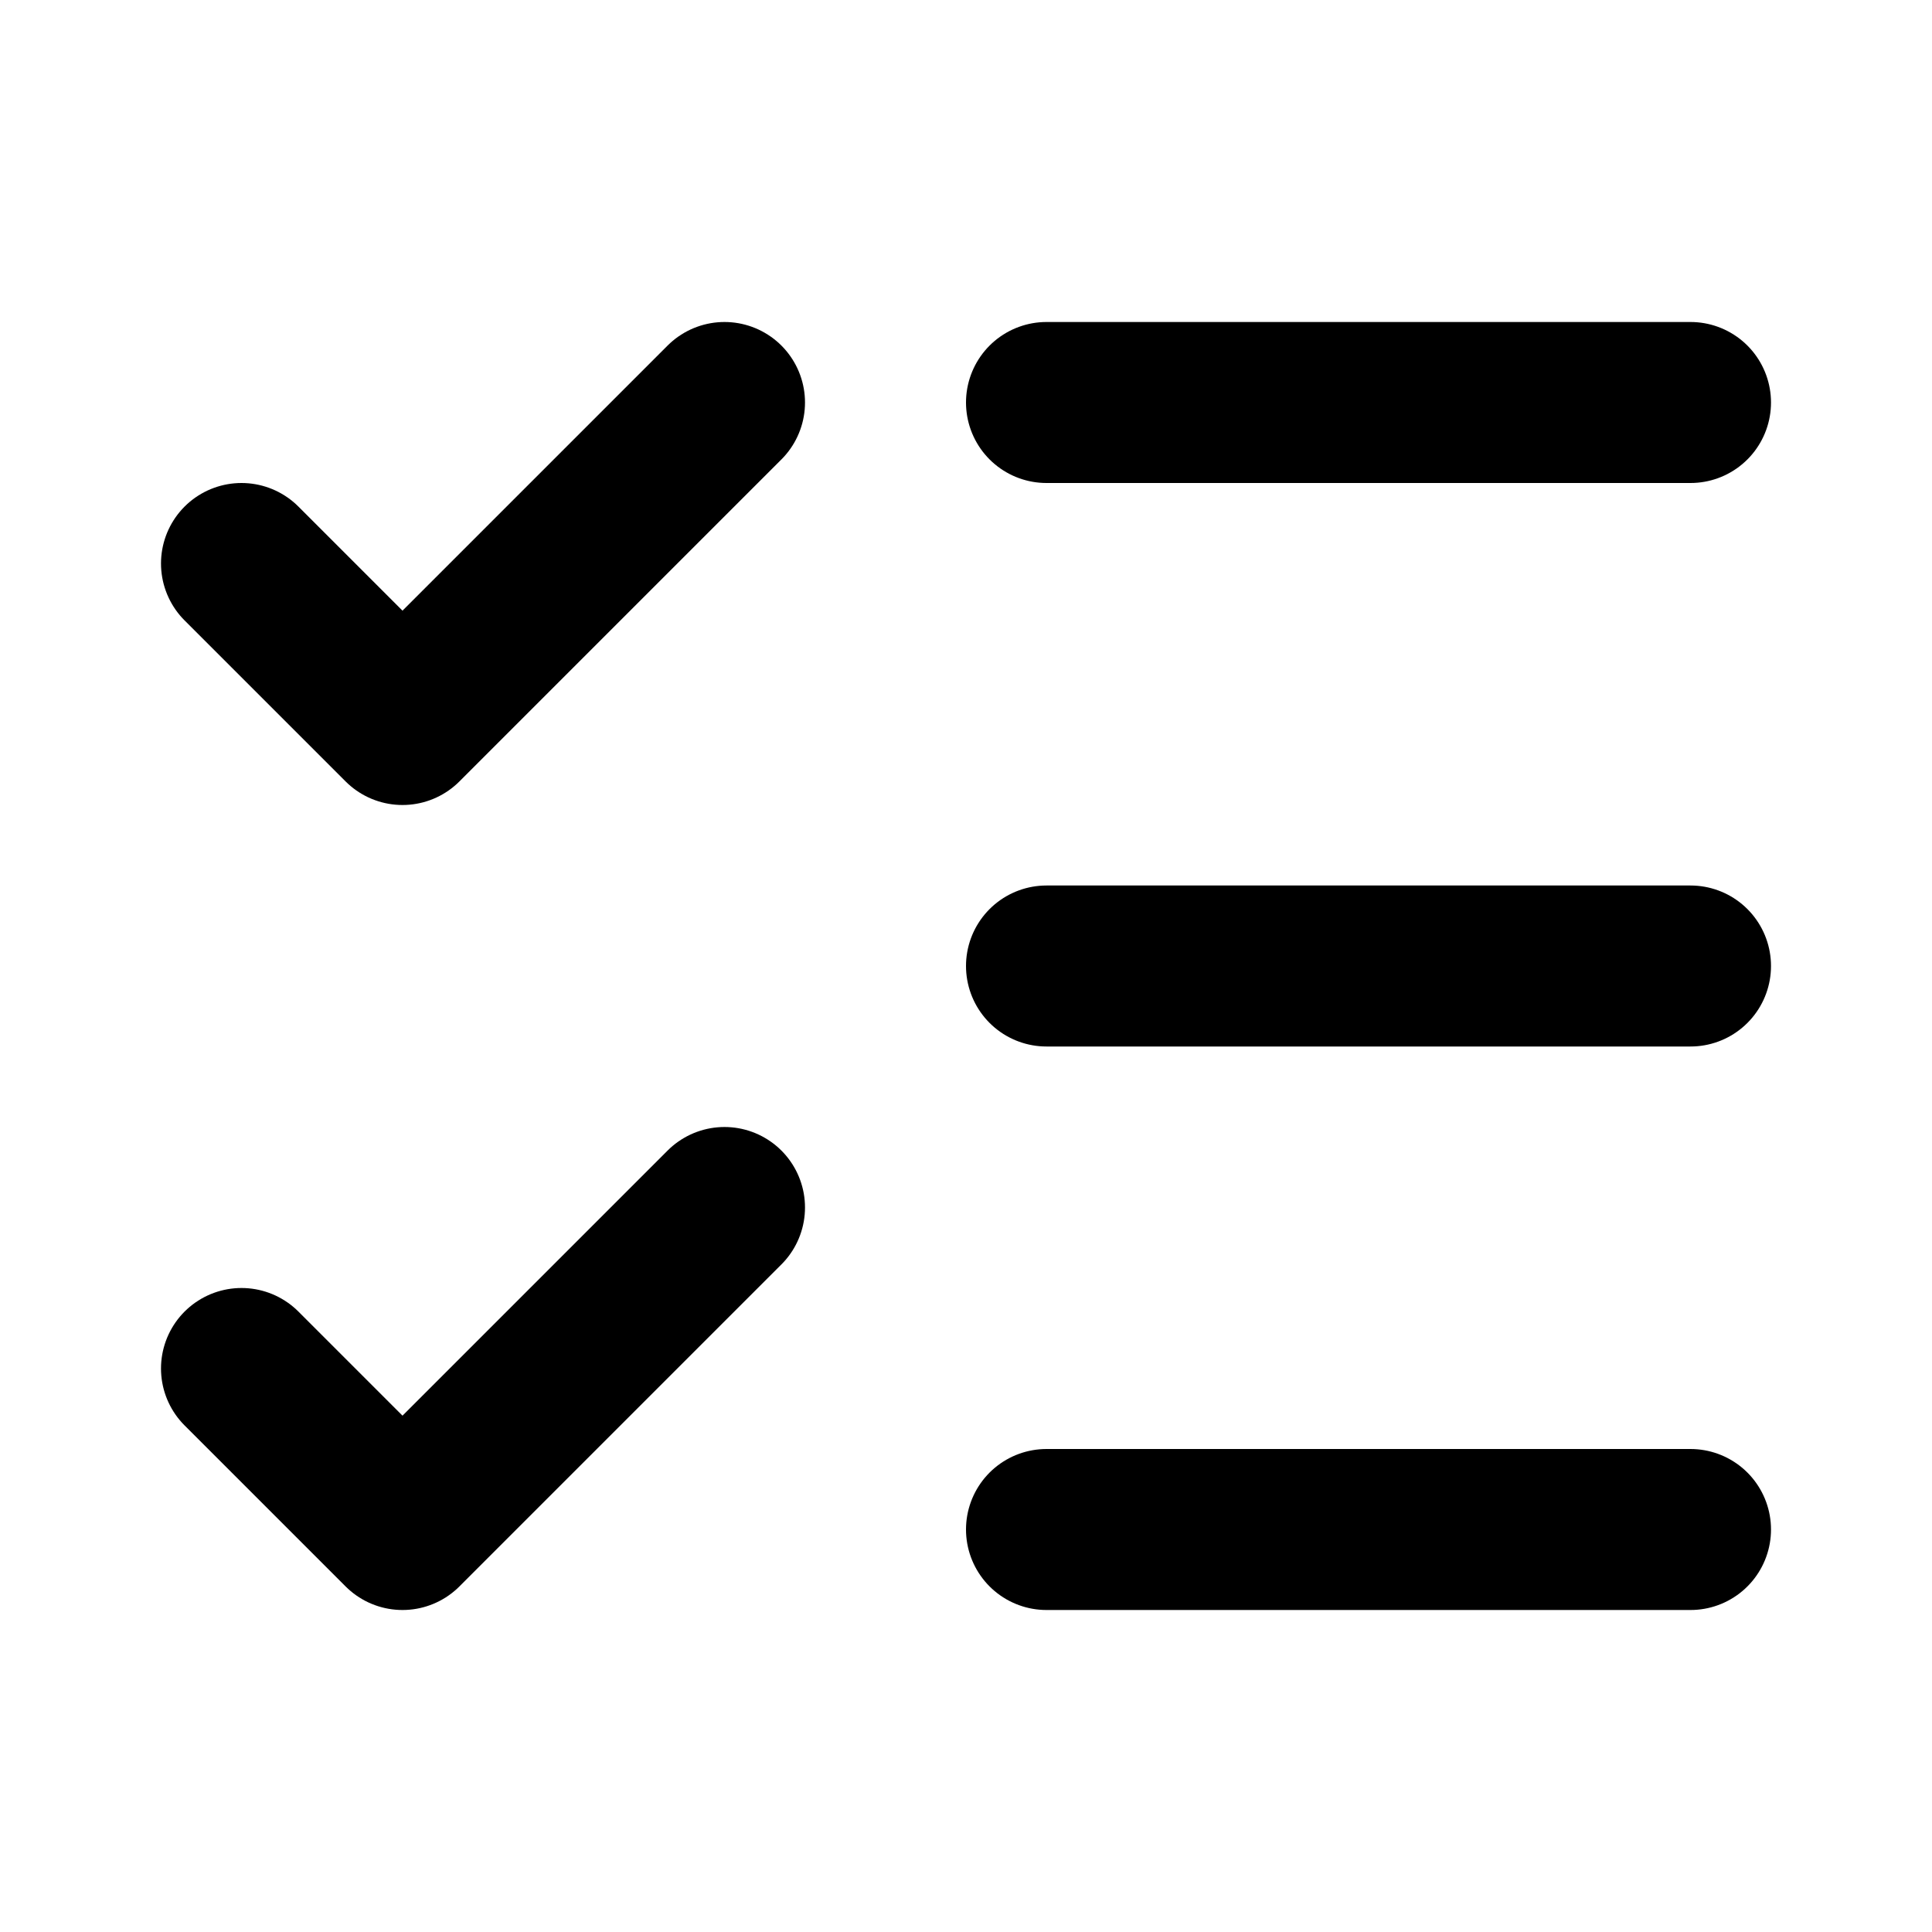
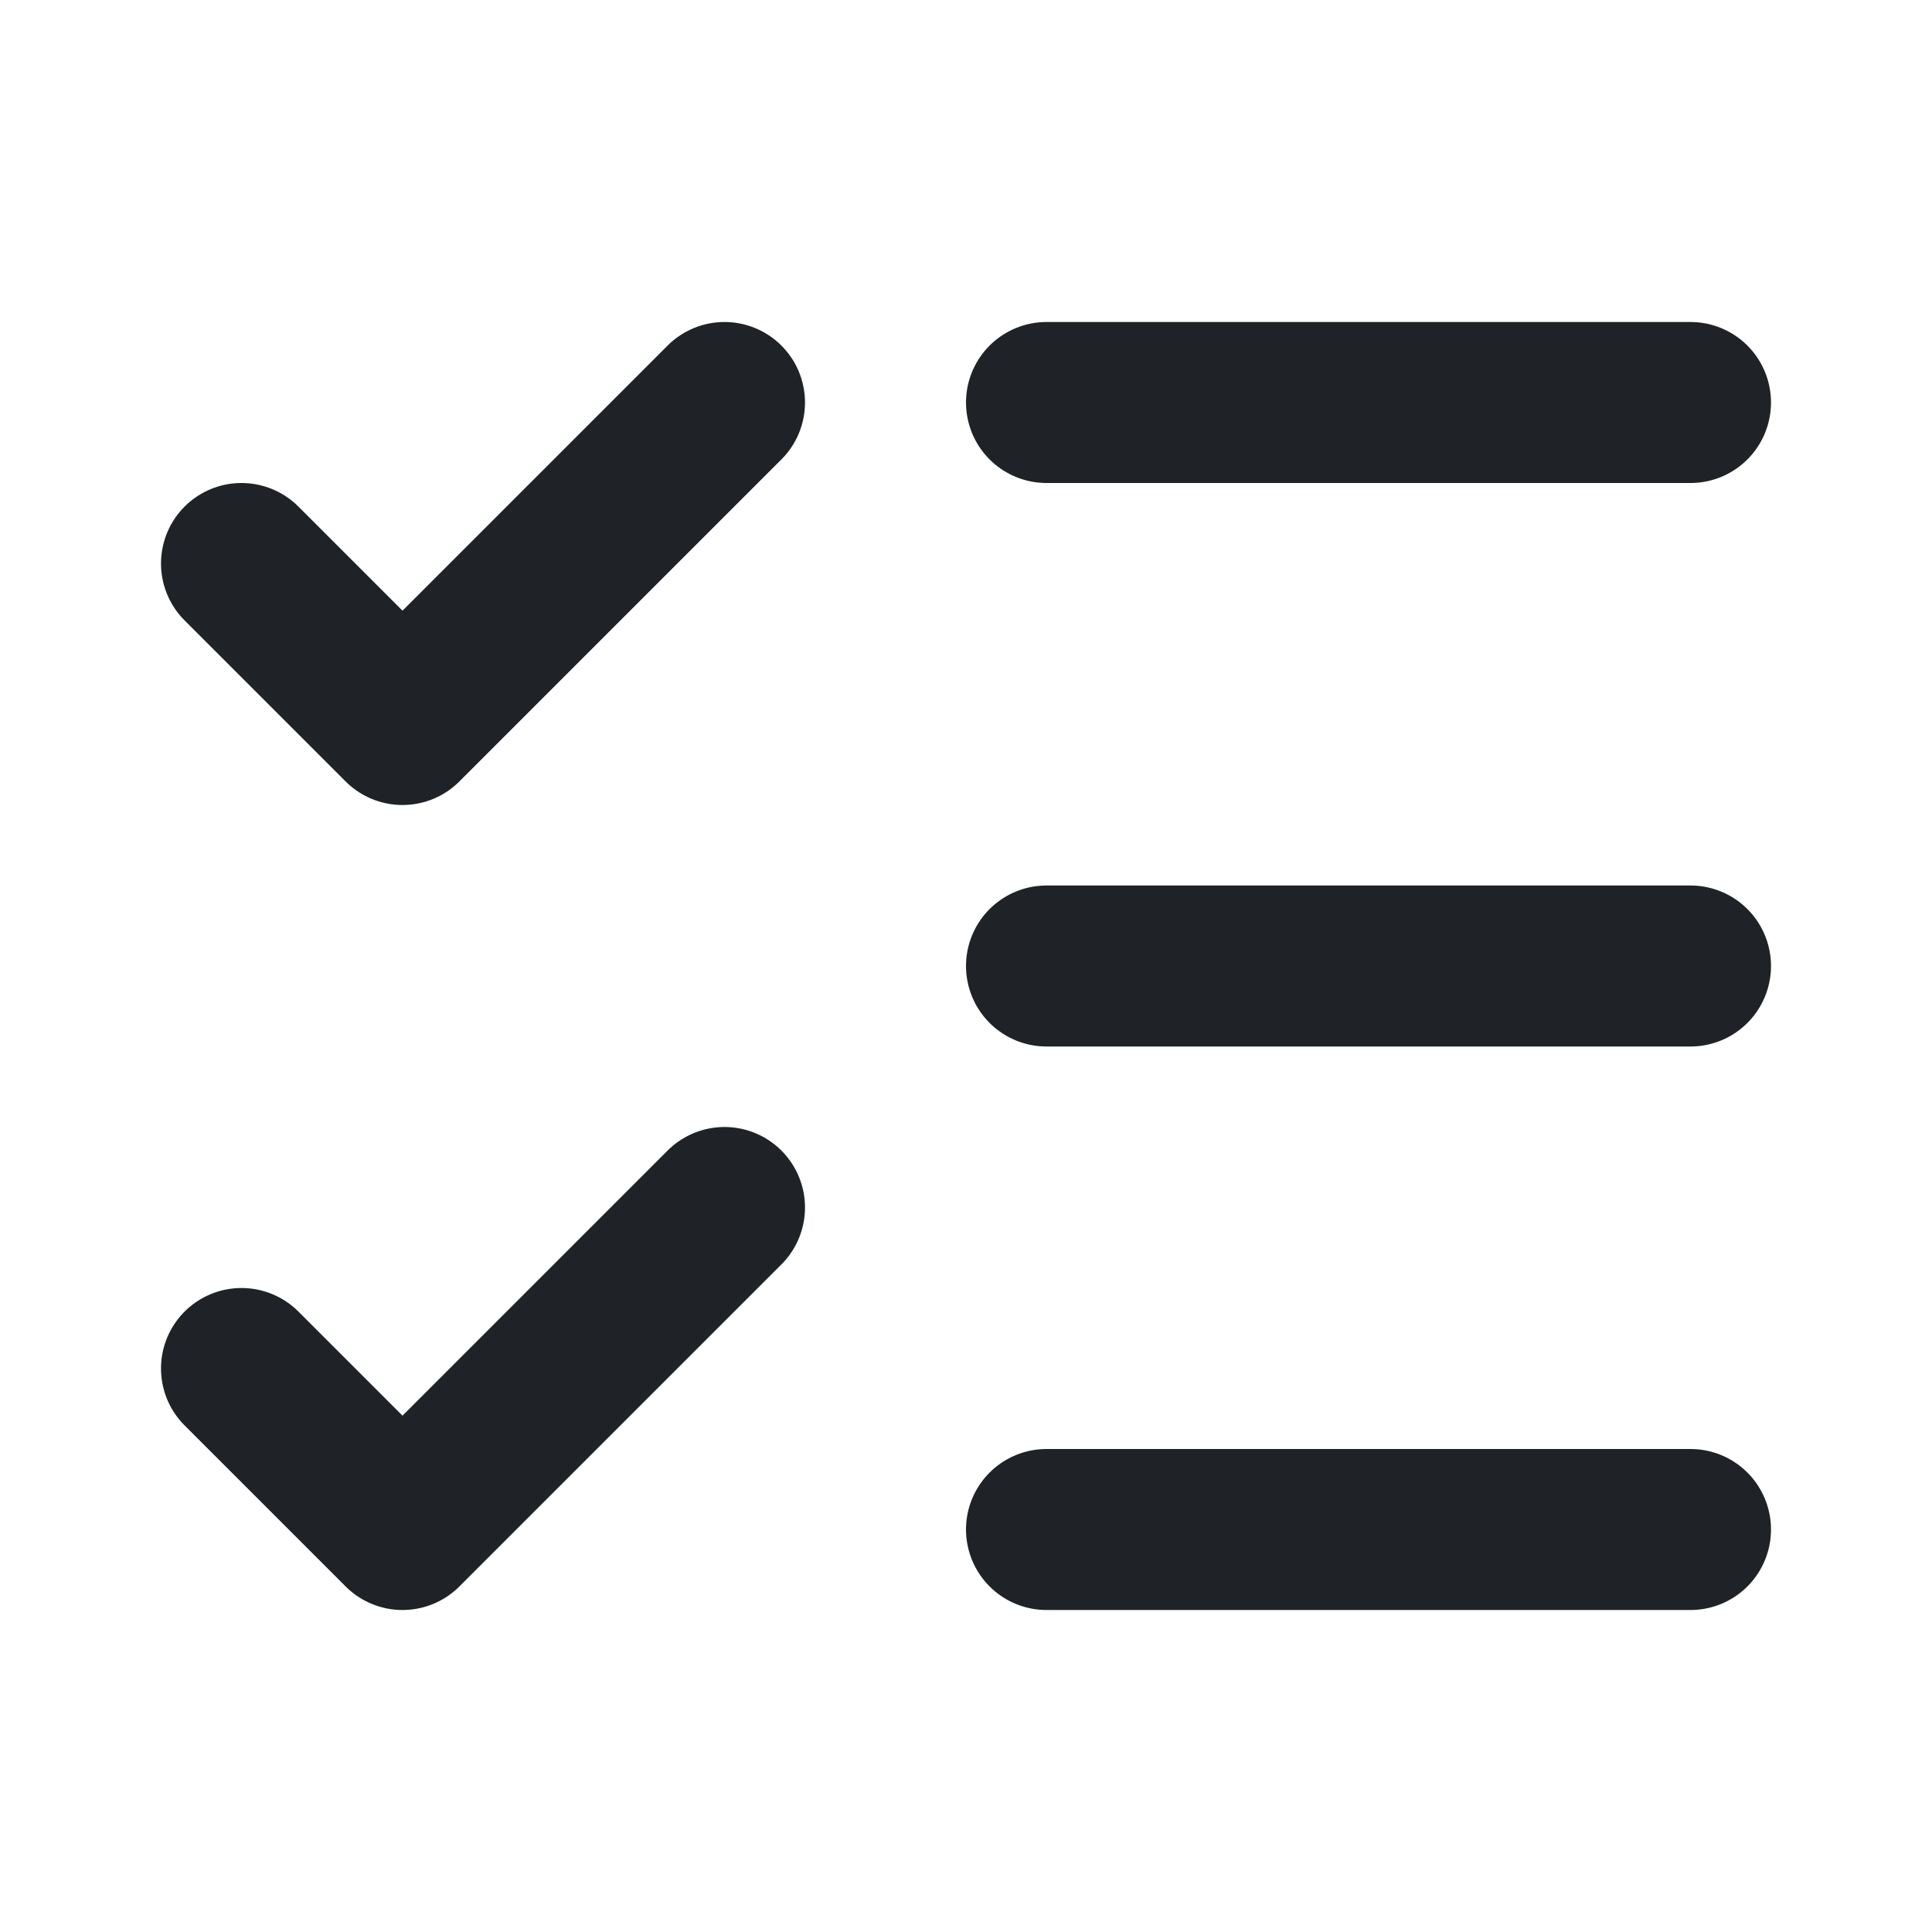
- <svg xmlns="http://www.w3.org/2000/svg" class="lucide lucide-list-checks" width="24" height="24" viewBox="0 0 24 24" fill="none" stroke="currentColor" stroke-width="2" stroke-linecap="round" stroke-linejoin="round">
+ <svg xmlns="http://www.w3.org/2000/svg" class="lucide lucide-list-checks" width="24" height="24" viewBox="0 0 24 24" fill="none" stroke="#1F2328" stroke-width="2" stroke-linecap="round" stroke-linejoin="round">
  <path d="M13 5h8" />
  <path d="M13 12h8" />
  <path d="M13 19h8" />
  <path d="m3 17 2 2 4-4" />
  <path d="m3 7 2 2 4-4" />
</svg>
